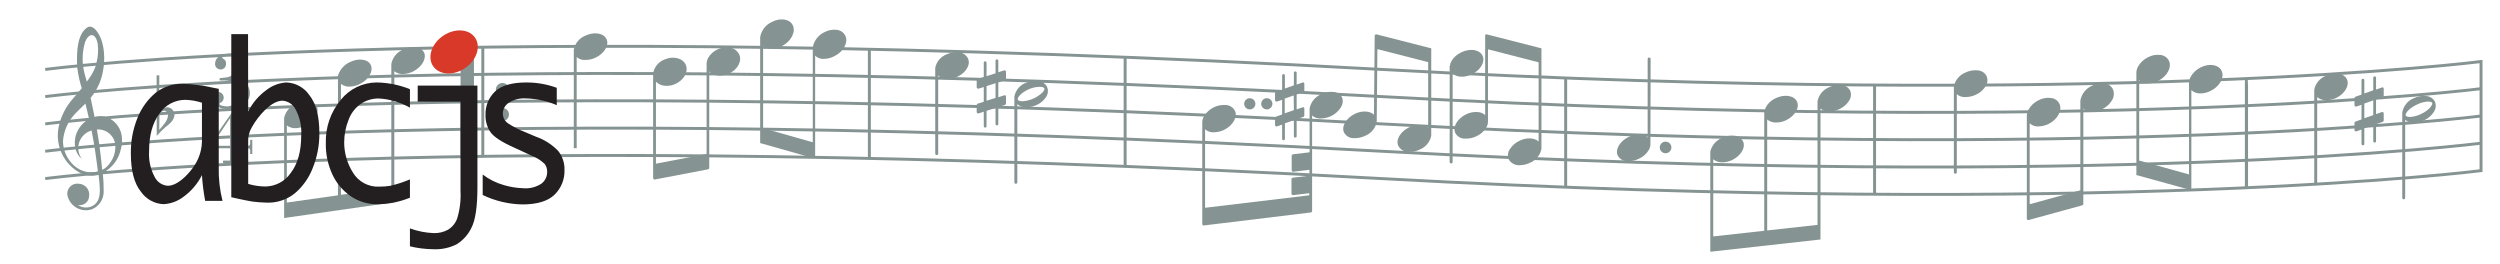
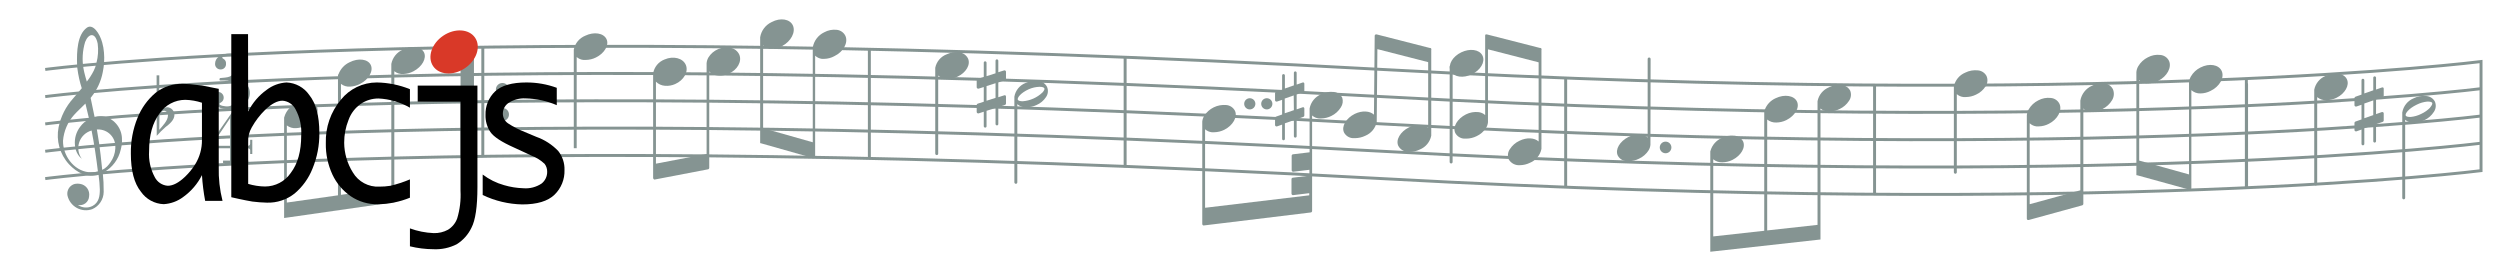
<svg xmlns="http://www.w3.org/2000/svg" viewBox="0 0 576 60.63">
  <defs>
-     <style>.cls-1,.cls-3{fill:#859492;}.cls-2,.cls-4{fill:none;}.cls-2,.cls-3,.cls-4{stroke:#859492;stroke-width:0.68px;}.cls-2,.cls-3{stroke-miterlimit:10;}.cls-4{stroke-linecap:round;stroke-linejoin:round;}.cls-5{fill:#231f20;}.cls-6{fill:#d93928;}</style>
+     <style>
+ 		.cls-1,.cls-3{fill:#859492;}.cls-2,.cls-4{fill:none;}.cls-2,.cls-3,.cls-4{stroke:#859492;stroke-width:0.68px;}.cls-2,.cls-3{stroke-miterlimit:10;}.cls-4{stroke-linecap:round;stroke-linejoin:round;}.cls-5{fill:currentColor;}.cls-6{fill:#d93928;}
+ 		@media (prefers-color-scheme: dark) { .cls-5 { fill: #cccccc; } }
+ 	</style>
  </defs>
  <g id="Score">
    <path class="cls-1" d="M36.08,17.35h.62v8.14a3.12,3.12,0,0,1,1.85-.79,1.78,1.78,0,0,1,1.64,1.75c0,1.25-1.21,2.17-2.08,2.85a21.33,21.33,0,0,0-2,2Zm.61,12.56c.69-.81,2-2.1,2-3.27a1,1,0,0,0-.81-1.13c-.48-.08-1.14.65-1.14.92Z" />
    <path class="cls-1" d="M53.46,18.15c1.89.36,4.11.81,4.11,3.32s-2.78,3.63-5.36,3.63c-2.08,0-3.36-1.29-3.36-2.34,0-.85.39-1.58,1.28-1.58a1.31,1.31,0,0,1,1.41,1.32,1.23,1.23,0,0,1-.48,1c-.25.19-.5.27-.5.45,0,.43,1.49.57,1.74.57,1.44,0,2.21-1,2.21-2.74,0-2.32-.76-3.24-2.74-3.24-.37,0-.69,0-1,0s-.25-.53,0-.56.71-.06,1.07-.1c1.82-.18,2.3-1,2.3-2.8s-.37-2.27-1.66-2.27c-.28,0-1.26,0-1.26.48,0,.14.21.21.43.38a1.13,1.13,0,0,1,.42,1A1.22,1.22,0,0,1,50.74,16a1.25,1.25,0,0,1-1.19-1.28c0-1.44,1.35-2.38,3.4-2.38,1.62,0,3.95.72,3.95,2.82,0,1.91-2,2.6-3.44,2.93Z" />
    <path class="cls-1" d="M55.77,25.08V33.6H57c.91,0,.56-.71.64-1.39h.49v3.27h-.49c0-1.24.18-1.31-1.06-1.31h-.8V37H57.2v.56H51.39V37H53V34.16H48.2c0-.54-.15-.58.18-1l5.59-8ZM53,33.6V27.24L48.71,33.6Z" />
    <rect class="cls-1" x="106.11" y="11.14" width="3.09" height="24.93" />
    <path class="cls-1" d="M28.1,32.37v-.11h0a5.41,5.41,0,0,0-4-5.41,5.28,5.28,0,0,0-.9-.1,4.75,4.75,0,0,0-1.41.18c-.36-1.79-.79-3.77-.91-4.37l.15-.2a13,13,0,0,0,2.65-5.75c.08-.38.15-.74.19-1.1a15.29,15.29,0,0,0-.06-4.57,10.5,10.5,0,0,0-.26-1.14C23,7.75,21.41,5.35,20,6.39c-2.19,1.61-2.34,5.45-2.24,8.48,0,.34,0,.67.08,1a25.35,25.35,0,0,0,1,4.46c-.63.76-1.28,1.51-2,2.36a14.18,14.18,0,0,0-3.34,6.62,9.79,9.79,0,0,0,2.39,8.53c1.88,2,4.2,3.16,6.82,2.44A30.21,30.21,0,0,1,23,43.65c0,1.49-.18,3-1.69,3.81a3.29,3.29,0,0,1-3.36-.23,2.15,2.15,0,0,0,2.58-2,2.49,2.49,0,0,0-2.1-2.87,3,3,0,0,0-1.11,0,2,2,0,0,0-.62.23,2.31,2.31,0,0,0-1.14,2.53,4.36,4.36,0,0,0,5.67,3.08,4.39,4.39,0,0,0,2.66-4,38.86,38.86,0,0,0-.21-4.38l.26-.13a8,8,0,0,0,3.89-5.26,8.82,8.82,0,0,0,.29-2.24ZM19.61,9.68c.74-1.94,2.34-2.42,2.9.39a11.45,11.45,0,0,1-.28,4.38,9.11,9.11,0,0,1-.27,1c-.11.29-.23.57-.37.86A14.8,14.8,0,0,1,20,18.8c-.17-.52-.48-1.67-.59-2.15-.06-.25-.11-.51-.16-.77A13.33,13.33,0,0,1,19.61,9.68Zm.84,30c-3.61-.4-6-4-5.93-7.27a10.18,10.18,0,0,1,2.54-5.93c.84-.93,1.76-1.74,2.62-2.62.24,1,.65,2.65.85,3.55a6.22,6.22,0,0,0-2.07,1.81l0,0a6,6,0,0,0-1.2,4.16A4.76,4.76,0,0,0,18,35.67a3.94,3.94,0,0,0,.85.93,4.2,4.2,0,0,1,2.25-6.53c.6,3,1.11,6.56,1.46,9.44A6.14,6.14,0,0,1,20.45,39.67ZM26.57,34c0,.07,0,.14,0,.21a6,6,0,0,1-1.14,3.21h0a6.85,6.85,0,0,1-.76.93,3.85,3.85,0,0,1-1.12.79c-.08-.81-.5-5.39-1.23-9.31h.18A3.94,3.94,0,0,1,26.57,34Z" />
    <circle class="cls-1" cx="115.76" cy="26.38" r="1.51" />
    <circle class="cls-1" cx="115.76" cy="20.63" r="1.51" />
    <path class="cls-1" d="M97.68,12.05a2.35,2.35,0,0,0-2-1.22,5.21,5.21,0,0,0-2.88.61,4.55,4.55,0,0,0-2.64,3.28.32.32,0,0,0,0,.14V43.22l-11.6,1.67V19.33a3.05,3.05,0,0,0,2.09.63,5.57,5.57,0,0,0,2.31-.63c2-1,3.13-3,2.46-4.37s-2.87-1.65-4.89-.61A4.92,4.92,0,0,0,78,17.08a.35.35,0,0,0-.13.26V45L66.09,46.67V28.9a3.12,3.12,0,0,0,2.1.63,5.61,5.61,0,0,0,2.31-.63,5.46,5.46,0,0,0,2.21-2A2.49,2.49,0,0,0,73,24.52a2.39,2.39,0,0,0-2-1.22,5.17,5.17,0,0,0-2.89.62,4.78,4.78,0,0,0-2.59,3,.39.39,0,0,0-.06.18V50.23l25.39-3.64V43.12h0V16.41a3,3,0,0,0,2.11.64,5.42,5.42,0,0,0,2.31-.63C97.26,15.38,98.36,13.42,97.68,12.05Z" />
    <path class="cls-1" d="M139.73,9c-.68-1.4-2.87-1.74-4.89-.77a4.37,4.37,0,0,0-2.64,3.2.32.32,0,0,0,0,.14V34.14h.67v-21a2.73,2.73,0,0,0,1.54.67,3.43,3.43,0,0,0,.56,0,5.38,5.38,0,0,0,2.32-.56C139.3,12.27,140.4,10.34,139.73,9Z" />
    <path class="cls-1" d="M170.33,12.58a2.78,2.78,0,0,0-2-1.56,4.73,4.73,0,0,0-2.89.31,4.8,4.8,0,0,0-2.21,1.89,3.19,3.19,0,0,0-.43,1.34.32.32,0,0,0,0,.14V35.47l-11.67,2.24V18.82a3.24,3.24,0,0,0,2.11.95,4.8,4.8,0,0,0,2.31-.4c2-.87,3.13-2.86,2.46-4.42s-2.87-2.13-4.89-1.25a4.15,4.15,0,0,0-2.64,3.22.33.33,0,0,0,0,.15V41a.4.4,0,0,0,.24.36l0,0h.15L163.19,39l0,0h0a.34.34,0,0,0,.22-.32V16.46a3,3,0,0,0,1.54.86,5,5,0,0,0,.56.09,4.94,4.94,0,0,0,2.33-.4C169.9,16.13,171,14.15,170.33,12.58Z" />
    <path class="cls-1" d="M194.79,8.28a2.5,2.5,0,0,0-2-1.41,4.86,4.86,0,0,0-2.89.57,4.75,4.75,0,0,0-2.64,3.5.4.4,0,0,0,0,.15V32.78l-11.44-3.24V10.46a2.67,2.67,0,0,0,1.53.74,3.64,3.64,0,0,0,.57,0,5.06,5.06,0,0,0,2.32-.61c2-1.07,3.12-3.18,2.45-4.7S179.8,4,177.78,5.09a4.71,4.71,0,0,0-2.64,3.49.41.41,0,0,0,0,.16V29.83h0v2.94a.3.3,0,0,0,0,.1.17.17,0,0,1,0,.05l0,.07,0,0,.06,0,.05,0h0l12.13,3.44h.09a.32.32,0,0,0,.2-.08.37.37,0,0,0,.14-.3V33.26s0,0,0,0V12.82a2.73,2.73,0,0,0,1.54.74,5.09,5.09,0,0,0,.56,0,5,5,0,0,0,2.32-.62C194.36,11.92,195.46,9.81,194.79,8.28Z" />
    <line class="cls-2" x1="111.24" y1="10.8" x2="111.24" y2="36.21" />
    <line class="cls-2" x1="259.23" y1="13.16" x2="259.23" y2="38.56" />
    <line class="cls-2" x1="200.3" y1="11.14" x2="200.3" y2="36.55" />
    <line class="cls-2" x1="360.73" y1="17.96" x2="360.73" y2="43.12" />
    <line class="cls-2" x1="431.9" y1="19.55" x2="431.9" y2="44.72" />
    <line class="cls-2" x1="517.56" y1="18.07" x2="517.56" y2="43.24" />
    <path class="cls-2" d="M10.42,16s89.3-12,308,0c166.82,9.15,253.21-1.82,253.21-1.82V39.32s-86.39,11-253.21,1.83c-218.66-12-308,0-308,0" />
    <path class="cls-2" d="M10.42,22.26s89.3-12,308,0c166.82,9.14,253.21-1.83,253.21-1.83" />
    <path class="cls-2" d="M10.42,28.55s89.3-12,308,0c166.82,9.15,253.21-1.82,253.21-1.82" />
    <path class="cls-2" d="M10.42,34.85s89.3-12,308,0C485.2,44,571.59,33,571.59,33" />
    <path class="cls-1" d="M426.28,20.88a2.48,2.48,0,0,0-2-1.29,5.19,5.19,0,0,0-2.88.52,4.37,4.37,0,0,0-2.64,3.2.32.32,0,0,0,0,.14V51.81l-11.6,1.28V27.54a3.13,3.13,0,0,0,2.09.69,5.38,5.38,0,0,0,2.31-.55c2-1,3.13-2.9,2.46-4.29s-2.87-1.74-4.89-.77a4.71,4.71,0,0,0-2.52,2.65.35.35,0,0,0-.13.26V53.17l-11.75,1.3V36.7a3.09,3.09,0,0,0,2.1.7,5.45,5.45,0,0,0,2.31-.55c2-1,3.12-2.9,2.45-4.3a2.5,2.5,0,0,0-2-1.29,5.24,5.24,0,0,0-2.89.53,4.55,4.55,0,0,0-2.59,2.91.35.35,0,0,0-.06.18V58l25.39-2.82V51.73h0V25a2.73,2.73,0,0,0,1.54.67,3.43,3.43,0,0,0,.56,0,5.38,5.38,0,0,0,2.32-.56A5.17,5.17,0,0,0,426,23.25,2.47,2.47,0,0,0,426.28,20.88Z" />
    <ellipse class="cls-3" cx="337.9" cy="14.59" rx="3.73" ry="2.47" transform="translate(27.03 147.81) rotate(-25.67)" />
    <line class="cls-4" x1="334.35" y1="15.39" x2="334.34" y2="37.32" />
    <path class="cls-1" d="M329.8,11.38a.34.34,0,0,0-.34-.34h0l-.08,0L317.2,7.93H317a.33.33,0,0,0-.27.32l-.17,18.17c-.94-.88-2.74-1-4.43-.18-2,1-3.13,2.9-2.46,4.3a2.48,2.48,0,0,0,2,1.29,5.44,5.44,0,0,0,.57,0,5.51,5.51,0,0,0,2.32-.55,4.4,4.4,0,0,0,2.64-3.2.32.32,0,0,0,0-.14l.15-16.62,11.7,3V29.5c-.94-.87-2.74-1-4.42-.16-2,1-3.12,2.9-2.45,4.29A2.7,2.7,0,0,0,324.81,35a5.45,5.45,0,0,0,2.31-.55,4.36,4.36,0,0,0,2.64-3.19.37.37,0,0,0,0-.15v-17h0V11.43h0Z" />
    <path class="cls-1" d="M380.3,13.59a.34.34,0,0,0-.34-.34h0a.34.34,0,0,0-.34.34V31.7a2.8,2.8,0,0,0-1.54-.67,5.18,5.18,0,0,0-2.88.52c-2,1-3.13,2.9-2.46,4.3a2.47,2.47,0,0,0,2,1.28,3.43,3.43,0,0,0,.56,0,5.38,5.38,0,0,0,2.32-.56,5.17,5.17,0,0,0,2.21-1.92,3,3,0,0,0,.43-1.28.28.28,0,0,0,0-.13Z" />
    <path class="cls-1" d="M355.19,11.38a.34.34,0,0,0-.34-.34l-.08,0L342.59,7.93h-.18l-.1,0h0a.32.32,0,0,0-.13.26V26.51a2.77,2.77,0,0,0-1.54-.68,5.18,5.18,0,0,0-2.88.52c-2,1-3.13,2.9-2.46,4.3a2.48,2.48,0,0,0,2,1.29,5.3,5.3,0,0,0,.57,0,5.41,5.41,0,0,0,2.32-.56,5.17,5.17,0,0,0,2.21-1.92,3,3,0,0,0,.43-1.28.28.28,0,0,0,0-.13V11.36l11.67,3V32.6c-.94-.86-2.74-1-4.42-.16a5.13,5.13,0,0,0-2.21,1.93,2.47,2.47,0,0,0-.25,2.37,2.73,2.73,0,0,0,2.58,1.32,5.32,5.32,0,0,0,2.31-.56,4.36,4.36,0,0,0,2.64-3.19.32.32,0,0,0,0-.14V14.1h0V11.43h0Z" />
    <circle class="cls-1" cx="383.75" cy="33.97" r="1.34" />
    <path class="cls-1" d="M309.25,22.5a2.44,2.44,0,0,0-2-1.31,5,5,0,0,0-2.88.53A4.44,4.44,0,0,0,301.73,25a.4.4,0,0,0,0,.15v9.94l-3.83.46a.35.35,0,0,0-.3.35v3.32a.32.32,0,0,0,.12.26.31.31,0,0,0,.22.09h0l3.75-.45v1.36l-3.83.46a.34.34,0,0,0-.3.34v3.33a.32.32,0,0,0,.12.26.31.31,0,0,0,.22.09h0l3.75-.45V45l-24,2.87V29.78a2.81,2.81,0,0,0,1.54.69,3.64,3.64,0,0,0,.57,0,5.43,5.43,0,0,0,2.32-.57c2-1,3.12-3,2.45-4.38a2.48,2.48,0,0,0-2-1.32,5.46,5.46,0,0,0-5.09,2.5,3.14,3.14,0,0,0-.44,1.3.32.32,0,0,0,0,.14v20h0v3.46a.36.36,0,0,0,.11.26.31.31,0,0,0,.22.09h0l24.68-3a.35.35,0,0,0,.3-.35v-22a2.75,2.75,0,0,0,1.54.69,3.43,3.43,0,0,0,.56,0,5.39,5.39,0,0,0,2.32-.57,5.25,5.25,0,0,0,2.21-2A2.57,2.57,0,0,0,309.25,22.5Z" />
    <path class="cls-1" d="M223,13.42a2.54,2.54,0,0,0-2-1.35,5.11,5.11,0,0,0-2.88.44,4.21,4.21,0,0,0-2.64,3.11.37.37,0,0,0,0,.15V35.38a.35.35,0,0,0,.34.35h0a.32.32,0,0,0,.34-.33v-18a2.92,2.92,0,0,0,1.54.72,3.43,3.43,0,0,0,.56.05,5.13,5.13,0,0,0,2.32-.49C222.61,16.73,223.71,14.84,223,13.42Z" />
    <path class="cls-1" d="M241.23,20h0a2.54,2.54,0,0,0-2-1.35,5.11,5.11,0,0,0-2.88.44,4.14,4.14,0,0,0-2.64,3.19s0,0,0,.06V42a.36.36,0,0,0,.34.35h0a.33.33,0,0,0,.34-.33V24a2.87,2.87,0,0,0,1.52.7,3.43,3.43,0,0,0,.56,0,5.13,5.13,0,0,0,2.32-.49A4.93,4.93,0,0,0,241,22.37,2.42,2.42,0,0,0,241.23,20Zm-1.07,1.33a7.37,7.37,0,0,1-4.52,2c-.59,0-1-.11-1.13-.33h0c-.21-.45.65-1.6,2.54-2.45A6.66,6.66,0,0,1,239.5,20c.58,0,1,.11,1.12.34h0C240.73,20.52,240.55,20.92,240.16,21.34Z" />
    <path class="cls-1" d="M231.56,18.47a.33.33,0,0,0,.22-.3V16.53a.31.31,0,0,0-.14-.26.3.3,0,0,0-.29-.05l-1.34.42V14a.34.34,0,0,0-.32-.33.32.32,0,0,0-.32.32v2.9l-2.07.66V14.46a.32.32,0,0,0-.32-.33.3.3,0,0,0-.32.31v3.28l-1.41.44a.33.33,0,0,0-.22.3V20.1a.35.35,0,0,0,.33.33l.1,0,1.2-.38v3.39l-1.41.45a.31.31,0,0,0-.22.3V25.8a.38.38,0,0,0,.14.27.33.33,0,0,0,.19.06h.1l1.2-.39v3.33a.32.32,0,0,0,.32.33.3.3,0,0,0,.32-.31V25.53l2.07-.66v3.69a.32.32,0,0,0,.32.33.3.3,0,0,0,.32-.31V24.66l1.55-.49a.31.31,0,0,0,.22-.3V22.24a.32.32,0,0,0-.14-.27.33.33,0,0,0-.29,0l-1.34.43V19Zm-2.19,4.08-2.07.66V19.83l2.07-.66Z" />
    <path class="cls-1" d="M457.69,17.5a2.48,2.48,0,0,0-2-1.29,5.23,5.23,0,0,0-2.89.52,4.38,4.38,0,0,0-2.63,3.2.33.33,0,0,0,0,.14V39.69a.35.35,0,0,0,.34.34h0a.34.34,0,0,0,.34-.34v-18a2.76,2.76,0,0,0,1.54.67,3.56,3.56,0,0,0,.57,0,5.41,5.41,0,0,0,2.32-.56,5.17,5.17,0,0,0,2.21-1.92A2.47,2.47,0,0,0,457.69,17.5Z" />
    <path class="cls-1" d="M540.72,18.25c-.67-1.4-2.86-1.74-4.89-.77a4.37,4.37,0,0,0-2.63,3.19.37.37,0,0,0,0,.15V42.38a.34.34,0,0,0,.34.34h0a.34.34,0,0,0,.34-.34v-20a3.09,3.09,0,0,0,2.12.71,5.45,5.45,0,0,0,2.31-.55C540.29,21.57,541.39,19.64,540.72,18.25Z" />
    <path class="cls-1" d="M561,23.41h0a2.45,2.45,0,0,0-2-1.29,5.19,5.19,0,0,0-2.88.52,4.31,4.31,0,0,0-2.64,3.27.15.15,0,0,0,0,.07V45.59a.34.34,0,0,0,.33.34h0a.34.34,0,0,0,.34-.34v-18a2.87,2.87,0,0,0,1.53.66,5.12,5.12,0,0,0,.56,0,5.51,5.51,0,0,0,2.32-.55,5.19,5.19,0,0,0,2.21-1.93A2.47,2.47,0,0,0,561,23.41Zm-1.07,1.36a6.79,6.79,0,0,1-2.08,1.47,6.88,6.88,0,0,1-2.45.71c-.58,0-1-.08-1.12-.31h0c-.21-.44.65-1.62,2.54-2.53a6.88,6.88,0,0,1,2.45-.71c.58,0,1,.08,1.12.31h0C560.46,23.93,560.28,24.34,559.89,24.77Z" />
    <path class="cls-1" d="M486.83,20.59a2.46,2.46,0,0,0-2-1.37,4.9,4.9,0,0,0-2.88.55,4.63,4.63,0,0,0-2.64,3.41.4.4,0,0,0,0,.15V43.85l-11.67,3.2V28.4a2.77,2.77,0,0,0,1.54.72,5.09,5.09,0,0,0,.56,0,5.17,5.17,0,0,0,2.32-.6c2-1,3.12-3.09,2.45-4.58a2.44,2.44,0,0,0-2-1.37,4.82,4.82,0,0,0-2.88.55,5.26,5.26,0,0,0-2.21,2.06,3.29,3.29,0,0,0-.44,1.36.59.59,0,0,0,0,.14V50.35a.34.34,0,0,0,.23.34l.06,0h.14l12.35-3.39,0,0h0A.34.34,0,0,0,480,47V25a2.65,2.65,0,0,0,1.54.72,3.43,3.43,0,0,0,.56,0,5.17,5.17,0,0,0,2.32-.6,5.3,5.3,0,0,0,2.21-2.05A2.79,2.79,0,0,0,486.83,20.59Z" />
    <path class="cls-1" d="M511.88,16.36c-.67-1.48-2.86-1.85-4.89-.81a5.21,5.21,0,0,0-2.2,2.05,3.29,3.29,0,0,0-.44,1.36.32.32,0,0,0,0,.14V40.19L492.87,37V18.48a2.65,2.65,0,0,0,1.54.72,3.43,3.43,0,0,0,.56,0,5.17,5.17,0,0,0,2.32-.6c2-1,3.13-3.08,2.45-4.57a2.44,2.44,0,0,0-2-1.37,4.82,4.82,0,0,0-2.88.55,5.3,5.3,0,0,0-2.21,2.05,3.21,3.21,0,0,0-.43,1.36.35.35,0,0,0,0,.14V37.32h0v2.84a.59.59,0,0,0,0,.13.05.05,0,0,1,0,0l0,.07,0,0,.06,0,.05,0h0l12.13,3.34h.09a.34.34,0,0,0,.21-.08.36.36,0,0,0,.13-.28V20.77a3,3,0,0,0,2.12.76,5.24,5.24,0,0,0,2.31-.59C511.45,19.9,512.55,17.85,511.88,16.36Z" />
    <line class="cls-4" x1="517.61" y1="19.44" x2="517.61" y2="42.89" />
    <path class="cls-1" d="M549,22.37a.33.33,0,0,0,.21-.31V20.43a.34.34,0,0,0-.13-.27.35.35,0,0,0-.3,0l-1.34.47V17.91a.32.32,0,1,0-.64,0v2.9l-2.06.72v-3a.33.33,0,1,0-.65,0v3.27l-1.41.49a.33.33,0,0,0-.21.31v1.63a.32.32,0,0,0,.32.32.22.22,0,0,0,.11,0l1.19-.41v3.38l-1.41.49a.33.33,0,0,0-.21.31v1.63a.32.32,0,0,0,.13.26.33.33,0,0,0,.19.06h.11l1.19-.42V33.1a.33.33,0,1,0,.65,0V29.55l2.06-.72v3.7a.32.32,0,1,0,.64,0V28.61l1.56-.54a.33.33,0,0,0,.21-.31V26.13a.32.32,0,0,0-.13-.26.36.36,0,0,0-.3-.05l-1.34.47V22.91Zm-2.2,4.15-2.06.72V23.85l2.06-.72Z" />
    <circle class="cls-1" cx="287.95" cy="23.92" r="1.29" />
    <circle class="cls-1" cx="291.87" cy="23.92" r="1.29" />
    <path class="cls-1" d="M300.3,21.22a.31.31,0,0,0,.22-.3V19.29a.32.32,0,0,0-.14-.27.33.33,0,0,0-.29,0l-1.34.47V16.77a.32.32,0,0,0-.64,0v2.9l-2.07.72v-3a.32.32,0,1,0-.64,0v3.27l-1.41.49a.33.33,0,0,0-.22.31v1.63a.34.34,0,0,0,.14.26.33.33,0,0,0,.19.06.18.18,0,0,0,.1,0l1.2-.41v3.38l-1.41.49a.33.33,0,0,0-.22.31v1.63a.34.34,0,0,0,.14.26.33.33,0,0,0,.19.06h.1l1.2-.42V32a.32.32,0,1,0,.64,0V28.41l2.07-.72v3.7a.32.32,0,0,0,.64,0V27.47l1.55-.54a.33.33,0,0,0,.22-.31V25a.33.33,0,0,0-.14-.27.33.33,0,0,0-.29,0l-1.34.47V21.77Zm-2.19,4.16L296,26.1V22.71l2.07-.72Z" />
  </g>
  <g id="Red_Dot" data-name="Red Dot">
    <path class="cls-5" d="M46.53,40.35a13.84,13.84,0,0,1-4.27,5,8.29,8.29,0,0,1-4.56,1.69,6.68,6.68,0,0,1-5.24-2.88q-2.31-2.88-2.31-8.75a21,21,0,0,1,1.53-8.25,14.66,14.66,0,0,1,4.12-5.74,9.78,9.78,0,0,1,6.39-2.11,28.42,28.42,0,0,1,3.33.28l1,.11,3.88.77v18a28.77,28.77,0,0,0,.87,7.81h-4A48.53,48.53,0,0,1,46.53,40.35Zm0-8.08v-8.6A13.25,13.25,0,0,0,42.69,23a7.2,7.2,0,0,0-5.95,3.17q-2.39,3.18-2.39,8.63a11.12,11.12,0,0,0,1.3,6,3.64,3.64,0,0,0,3,2c1.2,0,2.53-.69,4-2.09A15,15,0,0,0,45,37.81,10.45,10.45,0,0,0,46.53,32.27Z" />
    <path class="cls-5" d="M57.18,25.69a13.71,13.71,0,0,1,4.27-5A8.32,8.32,0,0,1,66,19a6.69,6.69,0,0,1,5.25,2.88q2.32,2.88,2.33,8.73A20.9,20.9,0,0,1,72,38.85a14.44,14.44,0,0,1-4.13,5.74,9.78,9.78,0,0,1-6.38,2.1,32,32,0,0,1-3.33-.25c-1.72-.27-4.87-1-4.87-1V7.87h3.86Zm0,7.08v9.6a14.22,14.22,0,0,0,3.87.6A7.2,7.2,0,0,0,67,39.83q2.4-3.15,2.4-8.63a11.08,11.08,0,0,0-1.3-6,3.67,3.67,0,0,0-3-2q-1.8,0-4,2.1A17.7,17.7,0,0,0,58,29.36,6.12,6.12,0,0,0,57.18,32.77Z" />
    <path class="cls-5" d="M94.45,45.55a20.37,20.37,0,0,1-7.4,1.51,10.8,10.8,0,0,1-6.23-1.84,12.53,12.53,0,0,1-4.23-5A16.42,16.42,0,0,1,75.07,33,14.86,14.86,0,0,1,78.52,23a10.62,10.62,0,0,1,8.32-4,21.22,21.22,0,0,1,7.61,1.55v4.26a16.06,16.06,0,0,0-7.26-2.12,7.26,7.26,0,0,0-4,1.2,7.63,7.63,0,0,0-2.89,3.75,13.83,13.83,0,0,0-1,5.25,13,13,0,0,0,2,6.84A6.67,6.67,0,0,0,87.41,43a16,16,0,0,0,2.51-.19,27.92,27.92,0,0,0,4.53-1.48Z" />
    <path class="cls-5" d="M94.45,56.75V52.62a18,18,0,0,0,5.48,1.09,6.49,6.49,0,0,0,3.29-.78,5.09,5.09,0,0,0,2.12-2.61,18.57,18.57,0,0,0,.76-6.39V23.42H96.24v-3.7H110V43.11q0,6.77-1.39,9.39a9.1,9.1,0,0,1-3.37,3.77,10.74,10.74,0,0,1-5.41,1.15A23.35,23.35,0,0,1,94.45,56.75Z" />
    <path class="cls-5" d="M111.21,44.93V40.21a14.6,14.6,0,0,0,4.93,2.45,17.41,17.41,0,0,0,4.43.71,6.56,6.56,0,0,0,4.21-1.08,3.38,3.38,0,0,0,1.29-2.71,2.93,2.93,0,0,0-.59-1.83,9.18,9.18,0,0,0-3-1.88l-1.34-.63L118.45,34c-2.88-1.28-4.7-2.48-5.46-3.58a6.76,6.76,0,0,1-1.13-3.95,7.18,7.18,0,0,1,2.21-5.41C115.54,19.68,118,19,121.28,19a20.17,20.17,0,0,1,7,1.23v4a19.2,19.2,0,0,0-7.21-1.56,6.48,6.48,0,0,0-3.83,1,2.92,2.92,0,0,0-1.38,2.45,2.7,2.7,0,0,0,1.19,2.3,20.76,20.76,0,0,0,3.88,2l2.62,1.1a13,13,0,0,1,5.07,3.27,6.72,6.72,0,0,1,1.44,4.39,7.55,7.55,0,0,1-2.31,5.69q-2.31,2.23-7.43,2.23A22.14,22.14,0,0,1,111.21,44.93Z" />
    <ellipse class="cls-6" cx="104.63" cy="11.97" rx="5.84" ry="4.5" transform="translate(11.31 60.78) rotate(-34.14)" />
  </g>
</svg>
